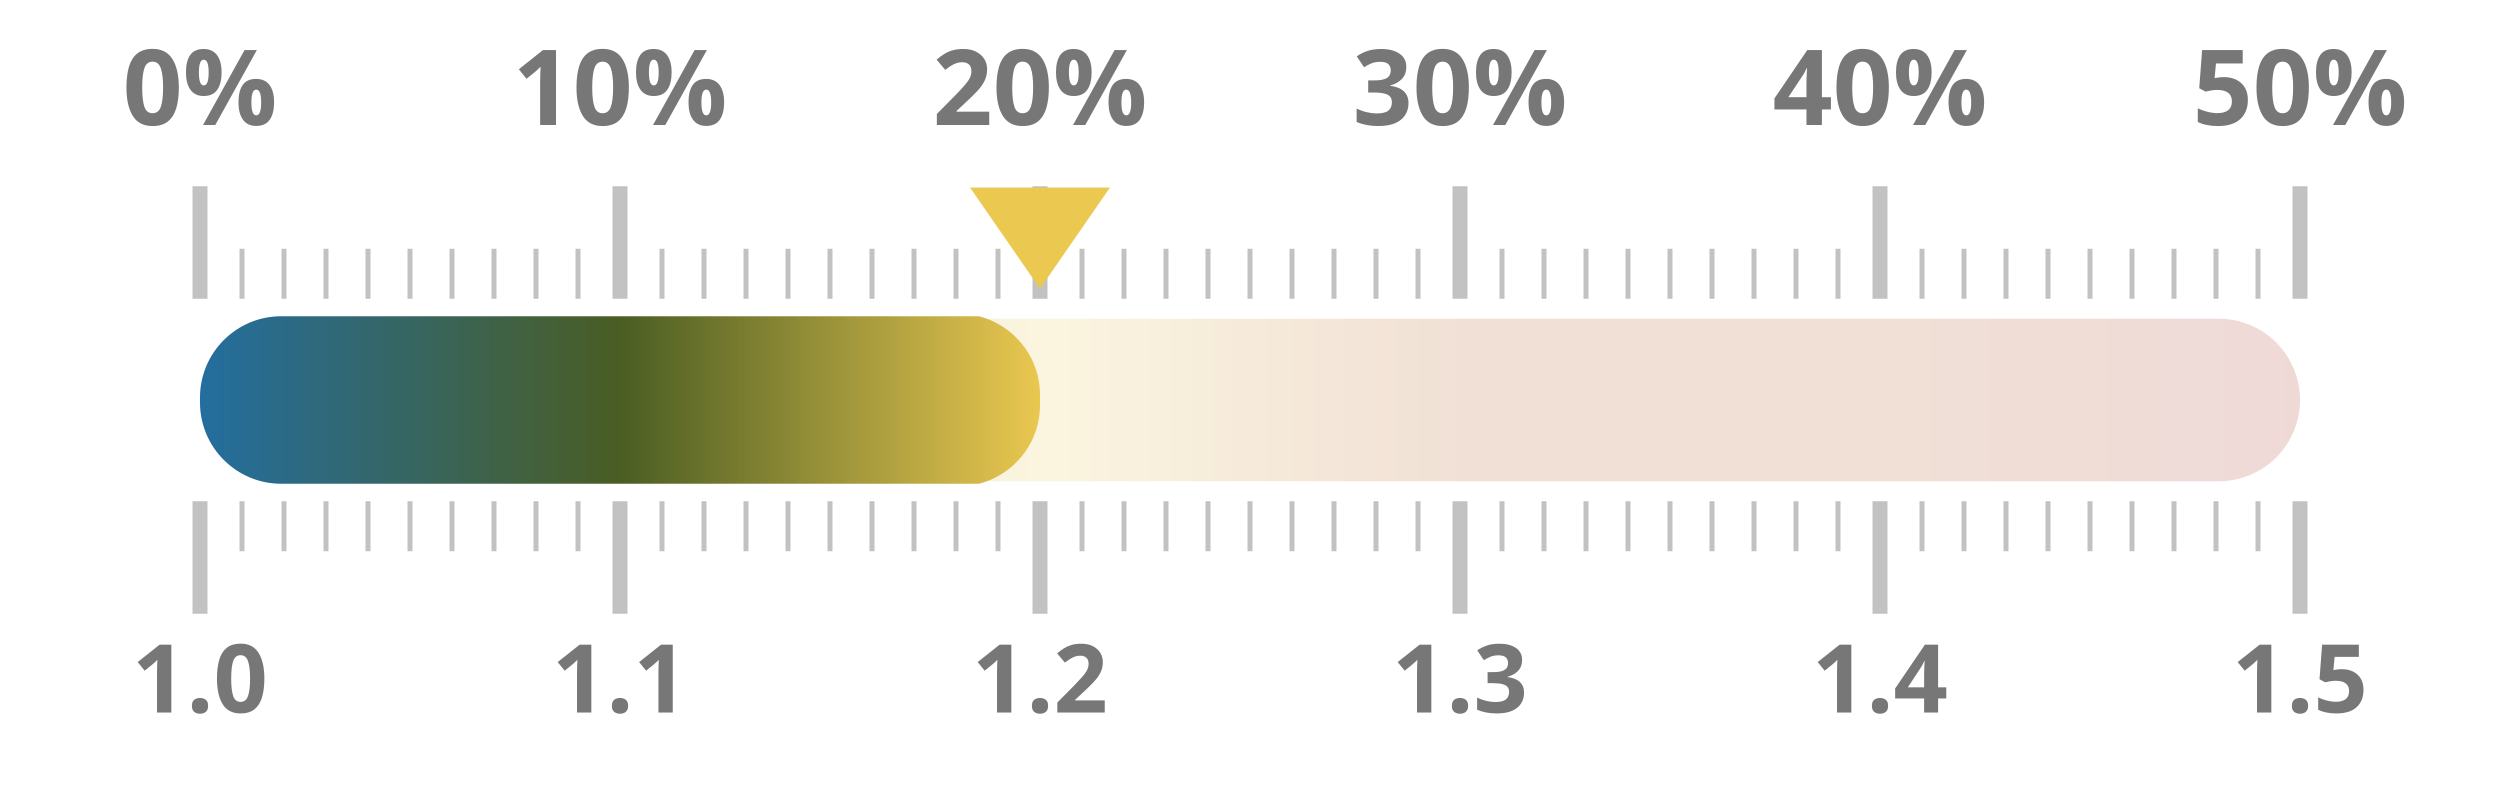
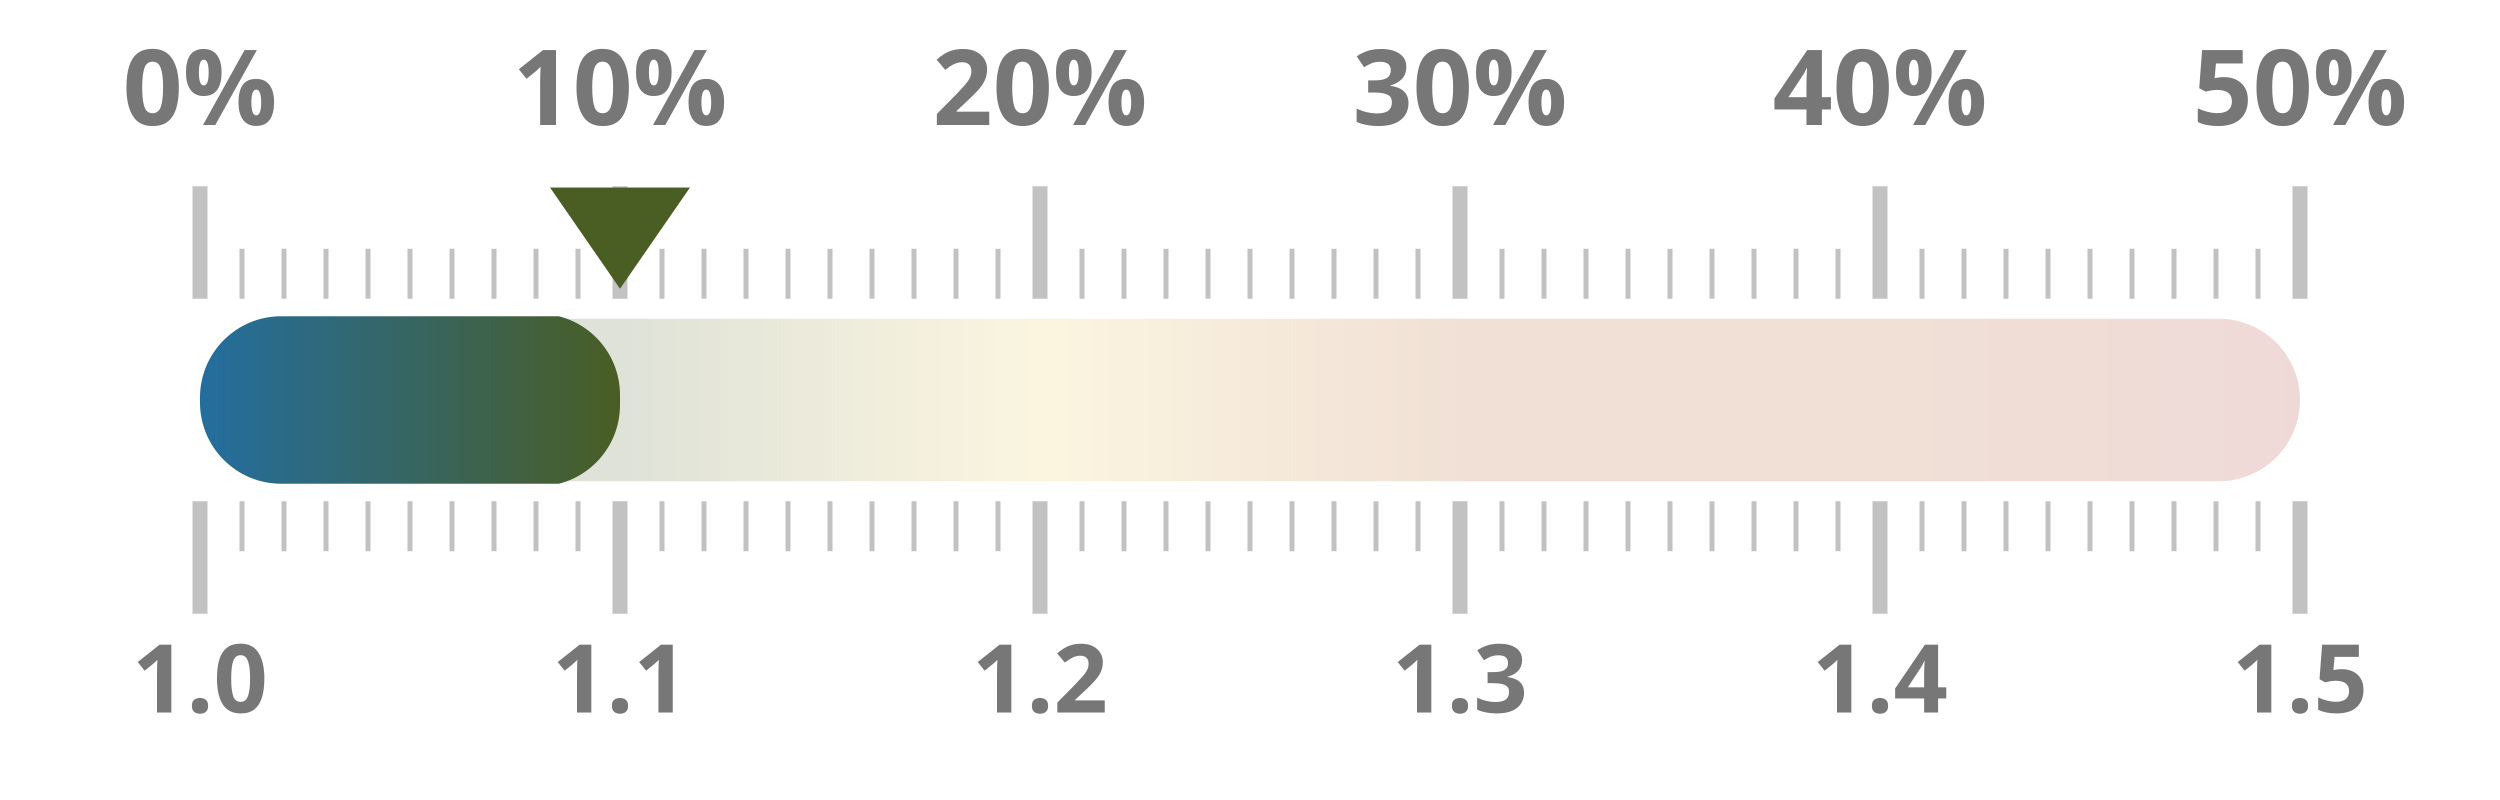
<svg xmlns="http://www.w3.org/2000/svg" width="100%" height="100%" viewBox="0 0 1000 320" preserveAspectRatio="xMidYMid meet">
  <defs>
    <linearGradient id="taxGrad" x1="0%" y1="0%" x2="100%" y2="0%">
      <stop offset="0.0%" stop-color="#236ea0" />
      <stop offset="20.0%" stop-color="#4a5d23" />
      <stop offset="40.0%" stop-color="#ebc850" />
      <stop offset="60.0%" stop-color="#af5519" />
      <stop offset="80.0%" stop-color="#af5519" />
      <stop offset="100.0%" stop-color="#a52d23" />
    </linearGradient>
    <clipPath id="taxClip">
-       <rect x="80" y="125.5" width="336.0" height="69" rx="32.5" />
+       <rect x="80" y="125.5" width="168.0" height="69" rx="32.5" />
    </clipPath>
  </defs>
  <rect x="80" y="127.5" width="840" height="65" fill="url(#taxGrad)" fill-opacity="0.18" rx="32.5" />
  <rect x="80" y="126.5" width="840" height="67" fill="url(#taxGrad)" clip-path="url(#taxClip)" rx="32.5" />
  <line x1="80.0" y1="119.5" x2="80.0" y2="74.5" stroke="#333333ff" stroke-width="6" opacity="0.3" />
  <line x1="80.0" y1="200.5" x2="80.0" y2="245.5" stroke="#333333ff" stroke-width="6" opacity="0.3" />
  <text x="80.0" y="50" text-anchor="middle" font-family="Montserrat, sans-serif" font-size="42" font-weight="700" fill="#777">0%</text>
  <text x="80.0" y="285" text-anchor="middle" font-family="Montserrat, sans-serif" font-size="38" font-weight="700" fill="#777">1.0</text>
  <line x1="96.8" y1="119.5" x2="96.8" y2="99.5" stroke="#333333ff" stroke-width="2" opacity="0.3" />
  <line x1="96.8" y1="200.5" x2="96.8" y2="220.5" stroke="#333333ff" stroke-width="2" opacity="0.3" />
  <line x1="113.6" y1="119.5" x2="113.6" y2="99.5" stroke="#333333ff" stroke-width="2" opacity="0.3" />
  <line x1="113.6" y1="200.5" x2="113.6" y2="220.5" stroke="#333333ff" stroke-width="2" opacity="0.3" />
  <line x1="130.4" y1="119.5" x2="130.4" y2="99.5" stroke="#333333ff" stroke-width="2" opacity="0.3" />
  <line x1="130.4" y1="200.5" x2="130.4" y2="220.5" stroke="#333333ff" stroke-width="2" opacity="0.3" />
  <line x1="147.2" y1="119.5" x2="147.2" y2="99.5" stroke="#333333ff" stroke-width="2" opacity="0.3" />
  <line x1="147.2" y1="200.5" x2="147.2" y2="220.5" stroke="#333333ff" stroke-width="2" opacity="0.3" />
  <line x1="164.0" y1="119.5" x2="164.0" y2="99.5" stroke="#333333ff" stroke-width="2" opacity="0.3" />
  <line x1="164.0" y1="200.5" x2="164.0" y2="220.5" stroke="#333333ff" stroke-width="2" opacity="0.3" />
  <line x1="180.8" y1="119.5" x2="180.8" y2="99.5" stroke="#333333ff" stroke-width="2" opacity="0.3" />
  <line x1="180.8" y1="200.5" x2="180.8" y2="220.5" stroke="#333333ff" stroke-width="2" opacity="0.3" />
  <line x1="197.6" y1="119.5" x2="197.6" y2="99.5" stroke="#333333ff" stroke-width="2" opacity="0.3" />
  <line x1="197.6" y1="200.5" x2="197.6" y2="220.5" stroke="#333333ff" stroke-width="2" opacity="0.3" />
  <line x1="214.4" y1="119.5" x2="214.4" y2="99.5" stroke="#333333ff" stroke-width="2" opacity="0.3" />
  <line x1="214.4" y1="200.5" x2="214.4" y2="220.5" stroke="#333333ff" stroke-width="2" opacity="0.3" />
  <line x1="231.2" y1="119.5" x2="231.2" y2="99.5" stroke="#333333ff" stroke-width="2" opacity="0.3" />
  <line x1="231.2" y1="200.5" x2="231.2" y2="220.5" stroke="#333333ff" stroke-width="2" opacity="0.3" />
  <line x1="248.0" y1="119.5" x2="248.0" y2="74.5" stroke="#333333ff" stroke-width="6" opacity="0.3" />
  <line x1="248.0" y1="200.5" x2="248.0" y2="245.5" stroke="#333333ff" stroke-width="6" opacity="0.3" />
  <text x="248.0" y="50" text-anchor="middle" font-family="Montserrat, sans-serif" font-size="42" font-weight="700" fill="#777">10%</text>
  <text x="248.0" y="285" text-anchor="middle" font-family="Montserrat, sans-serif" font-size="38" font-weight="700" fill="#777">1.1</text>
  <line x1="264.8" y1="119.5" x2="264.8" y2="99.5" stroke="#333333ff" stroke-width="2" opacity="0.3" />
  <line x1="264.8" y1="200.5" x2="264.8" y2="220.5" stroke="#333333ff" stroke-width="2" opacity="0.3" />
  <line x1="281.6" y1="119.5" x2="281.6" y2="99.5" stroke="#333333ff" stroke-width="2" opacity="0.3" />
  <line x1="281.6" y1="200.5" x2="281.6" y2="220.5" stroke="#333333ff" stroke-width="2" opacity="0.3" />
  <line x1="298.4" y1="119.5" x2="298.4" y2="99.5" stroke="#333333ff" stroke-width="2" opacity="0.3" />
  <line x1="298.4" y1="200.5" x2="298.4" y2="220.5" stroke="#333333ff" stroke-width="2" opacity="0.3" />
  <line x1="315.2" y1="119.5" x2="315.2" y2="99.5" stroke="#333333ff" stroke-width="2" opacity="0.3" />
  <line x1="315.2" y1="200.5" x2="315.2" y2="220.5" stroke="#333333ff" stroke-width="2" opacity="0.3" />
  <line x1="332.0" y1="119.5" x2="332.0" y2="99.5" stroke="#333333ff" stroke-width="2" opacity="0.3" />
  <line x1="332.0" y1="200.5" x2="332.0" y2="220.5" stroke="#333333ff" stroke-width="2" opacity="0.3" />
  <line x1="348.8" y1="119.5" x2="348.8" y2="99.5" stroke="#333333ff" stroke-width="2" opacity="0.3" />
  <line x1="348.8" y1="200.5" x2="348.8" y2="220.5" stroke="#333333ff" stroke-width="2" opacity="0.3" />
  <line x1="365.6" y1="119.5" x2="365.6" y2="99.5" stroke="#333333ff" stroke-width="2" opacity="0.3" />
  <line x1="365.6" y1="200.5" x2="365.6" y2="220.5" stroke="#333333ff" stroke-width="2" opacity="0.3" />
  <line x1="382.4" y1="119.5" x2="382.4" y2="99.5" stroke="#333333ff" stroke-width="2" opacity="0.3" />
  <line x1="382.4" y1="200.5" x2="382.4" y2="220.5" stroke="#333333ff" stroke-width="2" opacity="0.3" />
  <line x1="399.2" y1="119.5" x2="399.2" y2="99.5" stroke="#333333ff" stroke-width="2" opacity="0.3" />
  <line x1="399.2" y1="200.5" x2="399.2" y2="220.5" stroke="#333333ff" stroke-width="2" opacity="0.3" />
  <line x1="416.0" y1="119.5" x2="416.0" y2="74.5" stroke="#333333ff" stroke-width="6" opacity="0.3" />
  <line x1="416.0" y1="200.5" x2="416.0" y2="245.5" stroke="#333333ff" stroke-width="6" opacity="0.3" />
  <text x="416.0" y="50" text-anchor="middle" font-family="Montserrat, sans-serif" font-size="42" font-weight="700" fill="#777">20%</text>
  <text x="416.0" y="285" text-anchor="middle" font-family="Montserrat, sans-serif" font-size="38" font-weight="700" fill="#777">1.2</text>
  <line x1="432.8" y1="119.5" x2="432.8" y2="99.5" stroke="#333333ff" stroke-width="2" opacity="0.3" />
  <line x1="432.8" y1="200.5" x2="432.8" y2="220.5" stroke="#333333ff" stroke-width="2" opacity="0.3" />
  <line x1="449.6" y1="119.5" x2="449.6" y2="99.5" stroke="#333333ff" stroke-width="2" opacity="0.3" />
  <line x1="449.6" y1="200.5" x2="449.6" y2="220.5" stroke="#333333ff" stroke-width="2" opacity="0.3" />
  <line x1="466.4" y1="119.5" x2="466.4" y2="99.5" stroke="#333333ff" stroke-width="2" opacity="0.3" />
  <line x1="466.4" y1="200.5" x2="466.4" y2="220.5" stroke="#333333ff" stroke-width="2" opacity="0.3" />
  <line x1="483.2" y1="119.5" x2="483.2" y2="99.5" stroke="#333333ff" stroke-width="2" opacity="0.3" />
  <line x1="483.2" y1="200.5" x2="483.2" y2="220.5" stroke="#333333ff" stroke-width="2" opacity="0.3" />
  <line x1="500.0" y1="119.5" x2="500.0" y2="99.5" stroke="#333333ff" stroke-width="2" opacity="0.3" />
  <line x1="500.0" y1="200.5" x2="500.0" y2="220.5" stroke="#333333ff" stroke-width="2" opacity="0.3" />
  <line x1="516.8" y1="119.5" x2="516.8" y2="99.5" stroke="#333333ff" stroke-width="2" opacity="0.3" />
  <line x1="516.8" y1="200.5" x2="516.8" y2="220.5" stroke="#333333ff" stroke-width="2" opacity="0.3" />
  <line x1="533.6" y1="119.5" x2="533.6" y2="99.5" stroke="#333333ff" stroke-width="2" opacity="0.3" />
  <line x1="533.6" y1="200.5" x2="533.6" y2="220.5" stroke="#333333ff" stroke-width="2" opacity="0.3" />
  <line x1="550.4" y1="119.5" x2="550.4" y2="99.5" stroke="#333333ff" stroke-width="2" opacity="0.3" />
  <line x1="550.4" y1="200.5" x2="550.4" y2="220.5" stroke="#333333ff" stroke-width="2" opacity="0.3" />
  <line x1="567.2" y1="119.5" x2="567.2" y2="99.5" stroke="#333333ff" stroke-width="2" opacity="0.3" />
  <line x1="567.2" y1="200.5" x2="567.2" y2="220.5" stroke="#333333ff" stroke-width="2" opacity="0.3" />
  <line x1="584.0" y1="119.5" x2="584.0" y2="74.5" stroke="#333333ff" stroke-width="6" opacity="0.3" />
  <line x1="584.0" y1="200.5" x2="584.0" y2="245.5" stroke="#333333ff" stroke-width="6" opacity="0.3" />
  <text x="584.0" y="50" text-anchor="middle" font-family="Montserrat, sans-serif" font-size="42" font-weight="700" fill="#777">30%</text>
  <text x="584.0" y="285" text-anchor="middle" font-family="Montserrat, sans-serif" font-size="38" font-weight="700" fill="#777">1.3</text>
  <line x1="600.8" y1="119.5" x2="600.8" y2="99.5" stroke="#333333ff" stroke-width="2" opacity="0.3" />
  <line x1="600.8" y1="200.5" x2="600.8" y2="220.5" stroke="#333333ff" stroke-width="2" opacity="0.3" />
  <line x1="617.6" y1="119.5" x2="617.6" y2="99.5" stroke="#333333ff" stroke-width="2" opacity="0.3" />
  <line x1="617.6" y1="200.5" x2="617.6" y2="220.5" stroke="#333333ff" stroke-width="2" opacity="0.3" />
  <line x1="634.4" y1="119.5" x2="634.4" y2="99.5" stroke="#333333ff" stroke-width="2" opacity="0.3" />
  <line x1="634.4" y1="200.5" x2="634.4" y2="220.5" stroke="#333333ff" stroke-width="2" opacity="0.3" />
  <line x1="651.2" y1="119.5" x2="651.2" y2="99.5" stroke="#333333ff" stroke-width="2" opacity="0.3" />
  <line x1="651.2" y1="200.5" x2="651.2" y2="220.5" stroke="#333333ff" stroke-width="2" opacity="0.3" />
  <line x1="668.0" y1="119.5" x2="668.0" y2="99.5" stroke="#333333ff" stroke-width="2" opacity="0.3" />
  <line x1="668.0" y1="200.5" x2="668.0" y2="220.5" stroke="#333333ff" stroke-width="2" opacity="0.3" />
  <line x1="684.8" y1="119.5" x2="684.8" y2="99.5" stroke="#333333ff" stroke-width="2" opacity="0.3" />
  <line x1="684.8" y1="200.5" x2="684.8" y2="220.5" stroke="#333333ff" stroke-width="2" opacity="0.3" />
  <line x1="701.6" y1="119.5" x2="701.6" y2="99.5" stroke="#333333ff" stroke-width="2" opacity="0.3" />
  <line x1="701.6" y1="200.5" x2="701.6" y2="220.5" stroke="#333333ff" stroke-width="2" opacity="0.3" />
  <line x1="718.4" y1="119.5" x2="718.4" y2="99.5" stroke="#333333ff" stroke-width="2" opacity="0.3" />
  <line x1="718.4" y1="200.5" x2="718.4" y2="220.5" stroke="#333333ff" stroke-width="2" opacity="0.3" />
  <line x1="735.2" y1="119.5" x2="735.2" y2="99.5" stroke="#333333ff" stroke-width="2" opacity="0.3" />
  <line x1="735.2" y1="200.5" x2="735.2" y2="220.5" stroke="#333333ff" stroke-width="2" opacity="0.3" />
  <line x1="752.0" y1="119.5" x2="752.0" y2="74.5" stroke="#333333ff" stroke-width="6" opacity="0.3" />
  <line x1="752.0" y1="200.5" x2="752.0" y2="245.5" stroke="#333333ff" stroke-width="6" opacity="0.3" />
  <text x="752.0" y="50" text-anchor="middle" font-family="Montserrat, sans-serif" font-size="42" font-weight="700" fill="#777">40%</text>
  <text x="752.0" y="285" text-anchor="middle" font-family="Montserrat, sans-serif" font-size="38" font-weight="700" fill="#777">1.4</text>
  <line x1="768.8" y1="119.5" x2="768.8" y2="99.5" stroke="#333333ff" stroke-width="2" opacity="0.3" />
  <line x1="768.8" y1="200.5" x2="768.8" y2="220.5" stroke="#333333ff" stroke-width="2" opacity="0.3" />
  <line x1="785.6" y1="119.5" x2="785.6" y2="99.5" stroke="#333333ff" stroke-width="2" opacity="0.3" />
  <line x1="785.6" y1="200.5" x2="785.6" y2="220.5" stroke="#333333ff" stroke-width="2" opacity="0.3" />
  <line x1="802.4" y1="119.5" x2="802.4" y2="99.5" stroke="#333333ff" stroke-width="2" opacity="0.3" />
  <line x1="802.4" y1="200.5" x2="802.4" y2="220.5" stroke="#333333ff" stroke-width="2" opacity="0.3" />
  <line x1="819.2" y1="119.5" x2="819.2" y2="99.5" stroke="#333333ff" stroke-width="2" opacity="0.3" />
  <line x1="819.2" y1="200.5" x2="819.2" y2="220.5" stroke="#333333ff" stroke-width="2" opacity="0.3" />
  <line x1="836.0" y1="119.5" x2="836.0" y2="99.5" stroke="#333333ff" stroke-width="2" opacity="0.3" />
  <line x1="836.0" y1="200.5" x2="836.0" y2="220.5" stroke="#333333ff" stroke-width="2" opacity="0.3" />
  <line x1="852.8" y1="119.5" x2="852.8" y2="99.5" stroke="#333333ff" stroke-width="2" opacity="0.3" />
  <line x1="852.8" y1="200.5" x2="852.8" y2="220.5" stroke="#333333ff" stroke-width="2" opacity="0.3" />
  <line x1="869.6" y1="119.5" x2="869.6" y2="99.5" stroke="#333333ff" stroke-width="2" opacity="0.3" />
  <line x1="869.6" y1="200.5" x2="869.6" y2="220.5" stroke="#333333ff" stroke-width="2" opacity="0.3" />
  <line x1="886.4" y1="119.5" x2="886.4" y2="99.5" stroke="#333333ff" stroke-width="2" opacity="0.3" />
  <line x1="886.4" y1="200.5" x2="886.4" y2="220.5" stroke="#333333ff" stroke-width="2" opacity="0.3" />
  <line x1="903.2" y1="119.5" x2="903.2" y2="99.5" stroke="#333333ff" stroke-width="2" opacity="0.3" />
  <line x1="903.2" y1="200.5" x2="903.2" y2="220.5" stroke="#333333ff" stroke-width="2" opacity="0.3" />
  <line x1="920.0" y1="119.5" x2="920.0" y2="74.5" stroke="#333333ff" stroke-width="6" opacity="0.3" />
  <line x1="920.0" y1="200.5" x2="920.0" y2="245.5" stroke="#333333ff" stroke-width="6" opacity="0.3" />
  <text x="920.0" y="50" text-anchor="middle" font-family="Montserrat, sans-serif" font-size="42" font-weight="700" fill="#777">50%</text>
  <text x="920.0" y="285" text-anchor="middle" font-family="Montserrat, sans-serif" font-size="38" font-weight="700" fill="#777">1.5</text>
-   <polygon points="416.0,115.5 388.0,75 444.0,75" fill="#ebc850" />
+   <polygon points="248.0,115.5 220.0,75 276.0,75" fill="#4a5d23" />
</svg>
